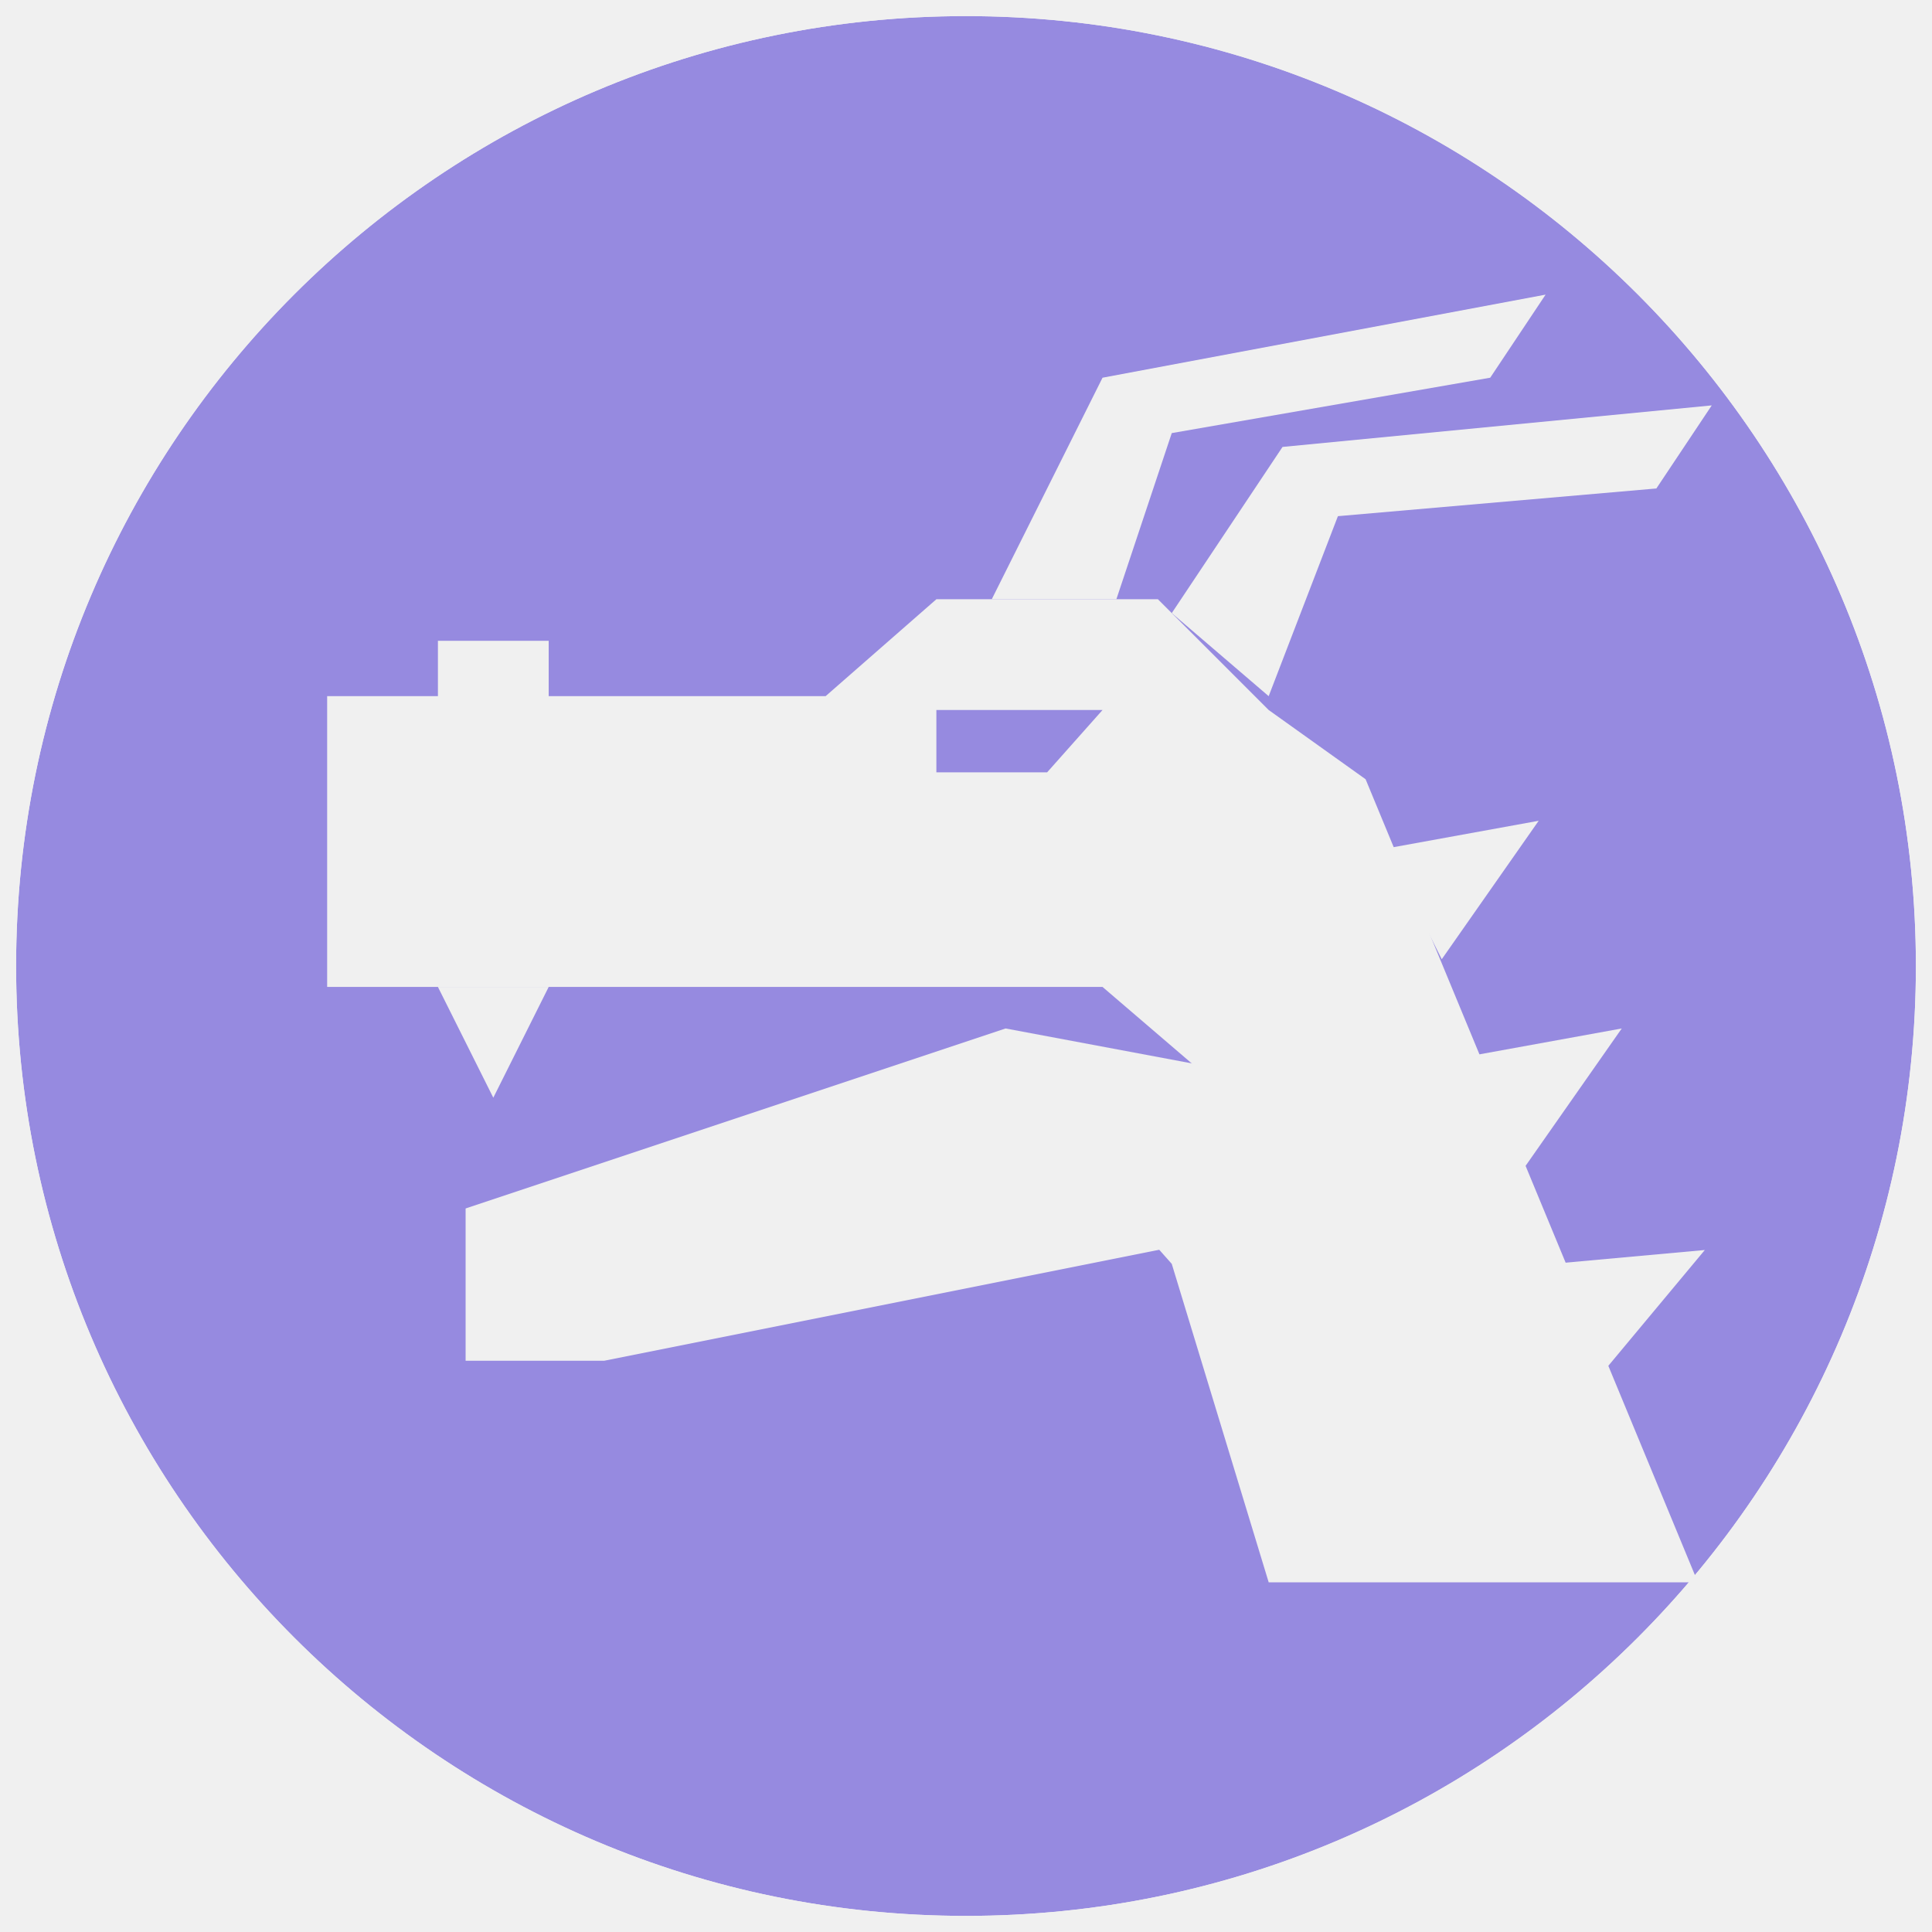
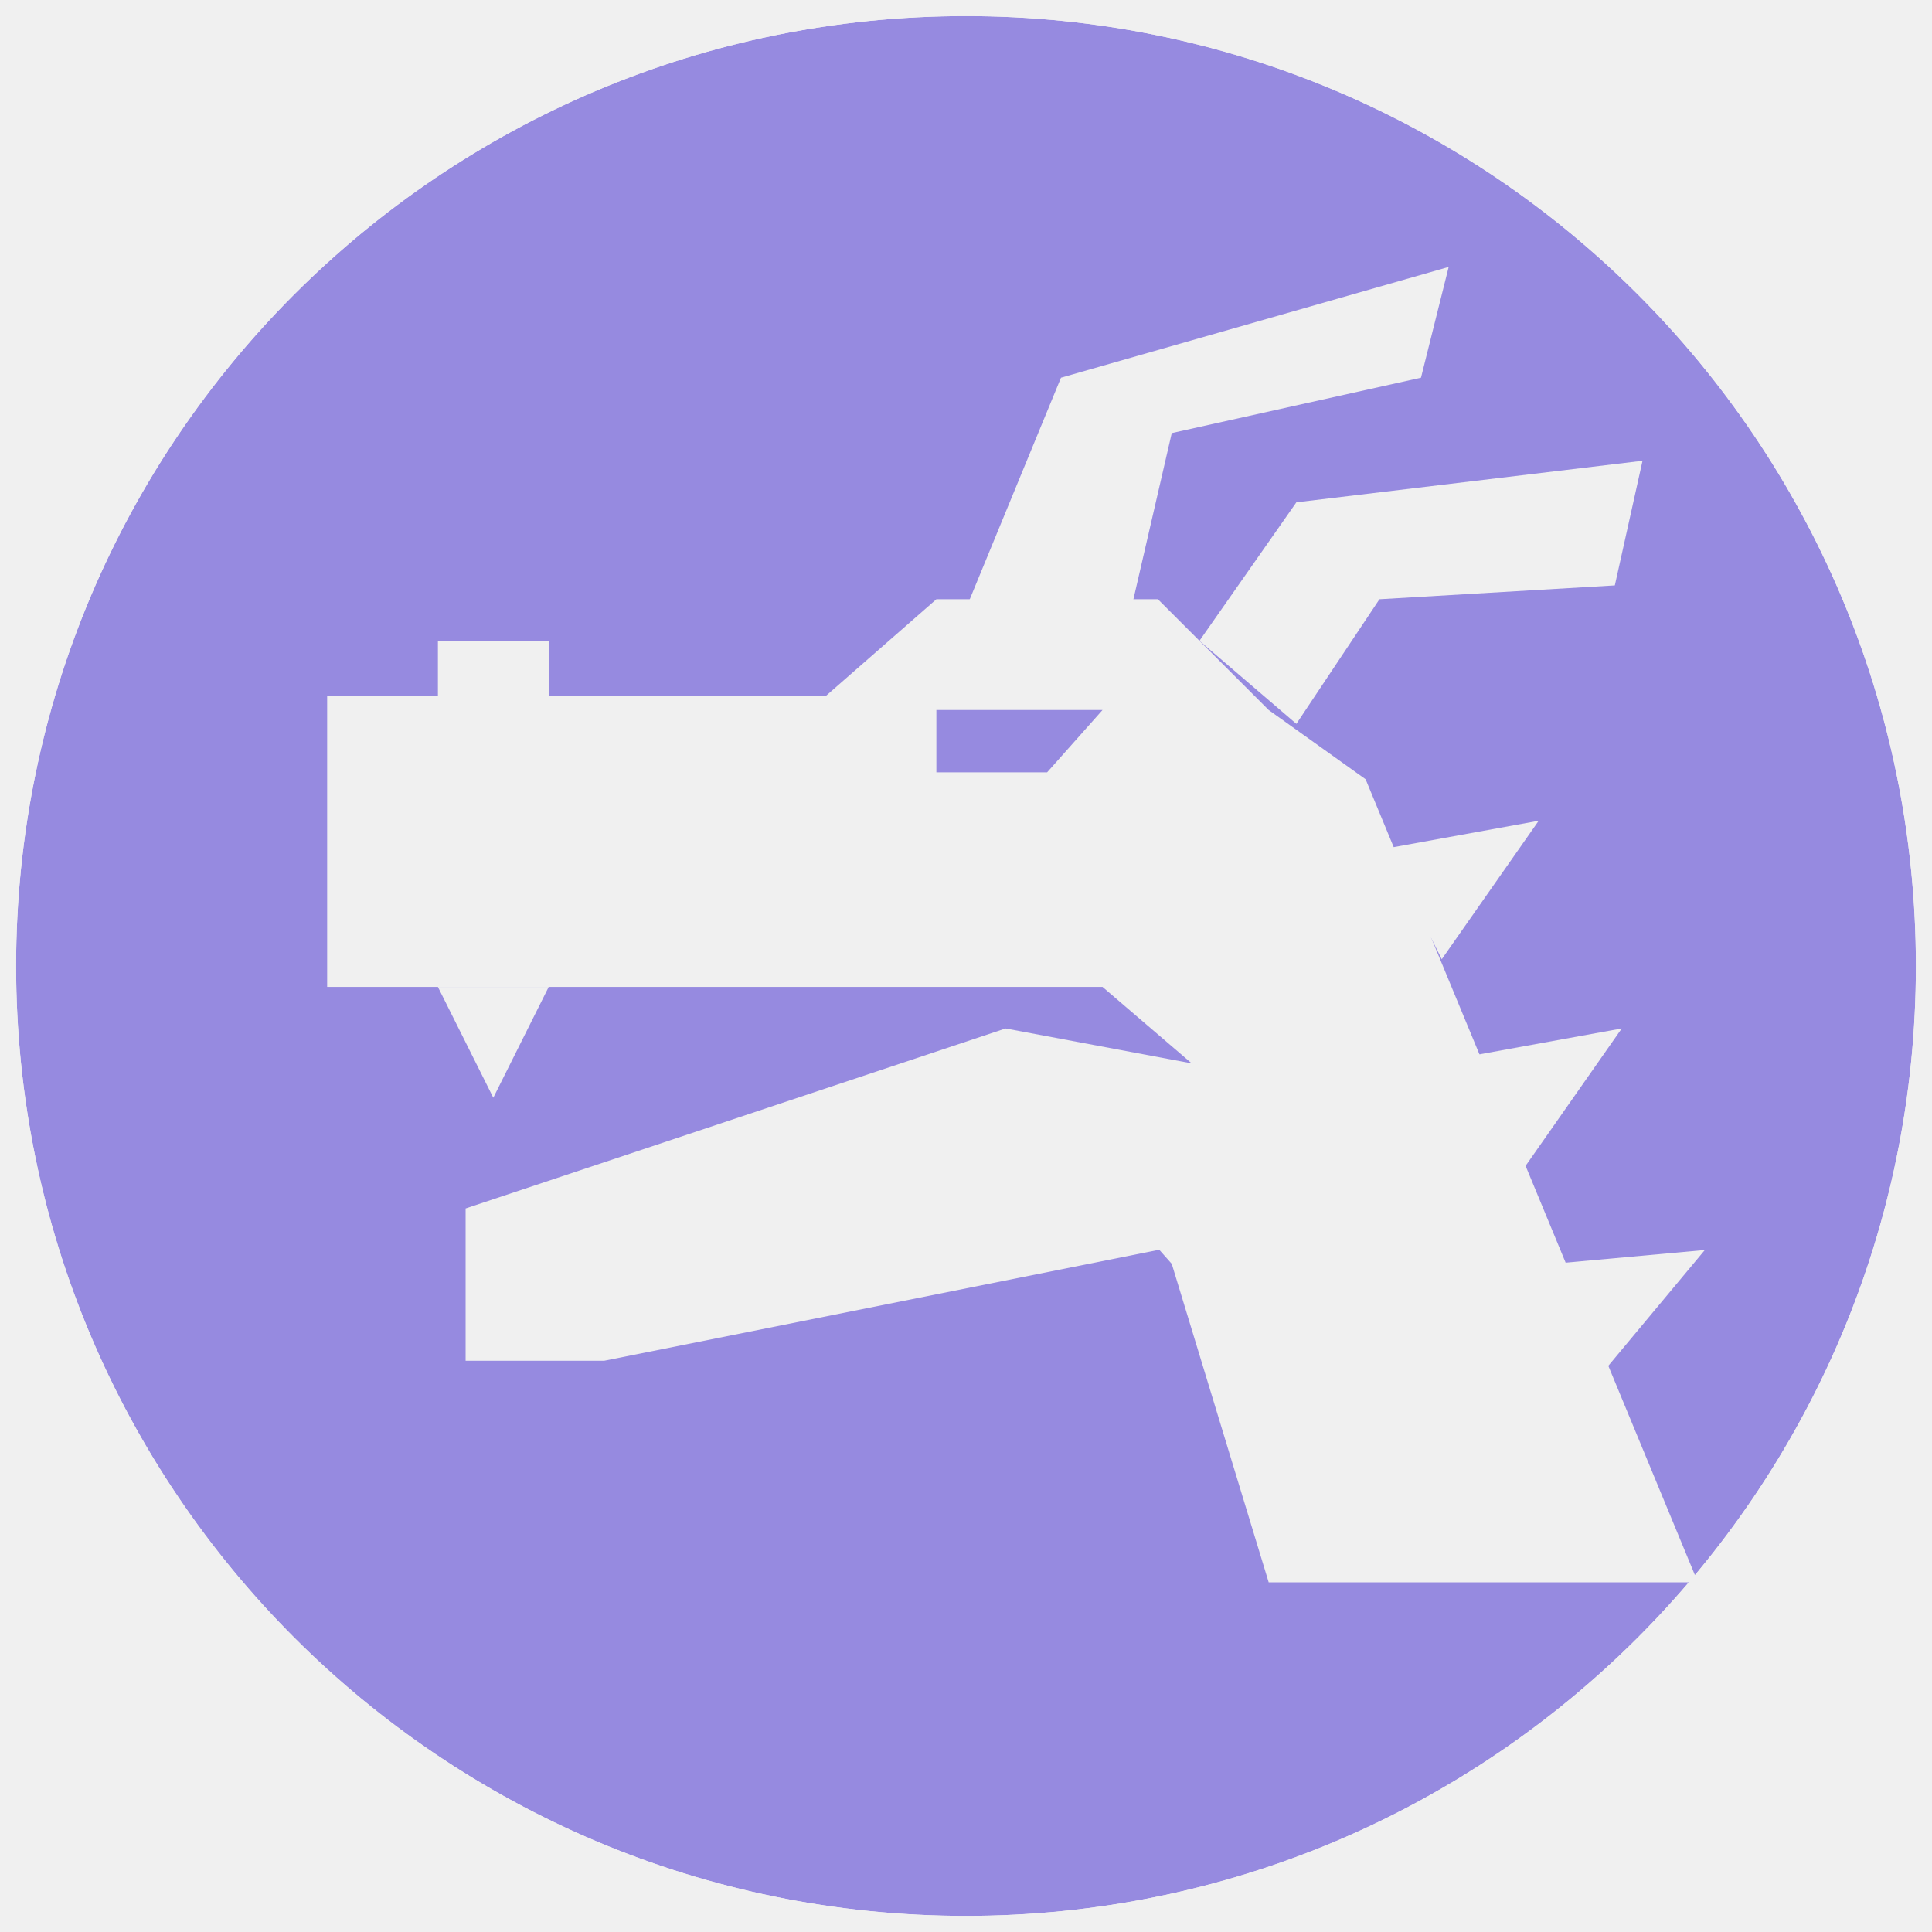
- <svg xmlns="http://www.w3.org/2000/svg" viewBox="0 0 240 240" width="240" height="240">
+ <svg xmlns="http://www.w3.org/2000/svg" viewBox="0 0 240 240" width="240" height="240" style="color-scheme:only light">
  <defs>
-     <mask id="zmk" maskUnits="userSpaceOnUse" x="0" y="0" width="240" height="240">
+     <mask id="zmVioletS" maskUnits="userSpaceOnUse" x="0" y="0" width="240" height="240">
      <circle cx="120" cy="120" r="118" fill="#fff" />
      <g fill="#000" transform="translate(20 28) scale(.86)">
        <path fill-rule="evenodd" d="M24 110 L24 68 L40 68 L40 60 L56 60 L56 68 L96 68 L112 54 L144 54 L160 70 L174 80 L222 196 L160 196 L146 150 L130 132 L150 122 L136 110 Z M112 70 L136 70 L128 79 L112 79 Z" />
-         <path d="M120 54 L136 22 L200 10 L192 22 L146 30 L138 54 Z" />
-         <path d="M146 56 L162 32 L224 26 L216 38 L170 42 L160 68 Z" />
+         <path d="M116 56 L130 22 L186 6 L182 22 L146 30 L140 56 Z" />
+         <path d="M150 60 L164 40 L214 34 L210 52 L176 54 L164 72 Z" />
        <path d="M40 110 L56 110 L48 126 Z" />
        <path d="M122 116 L154 122 L154 146 L64 164 L44 164 L44 142 Z" />
        <path d="M177 90 L199 86 L185 106 Z" />
        <path d="M189 120 L211 116 L197 136 Z" />
        <path d="M201 150 L223 148 L208 166 Z" />
      </g>
    </mask>
  </defs>
-   <circle cx="120" cy="120" r="118" fill="#968ae0" mask="url(#zmk)" />
+   <circle cx="120" cy="120" r="118" fill="#968ae0" mask="url(#zmVioletS)" />
</svg>
